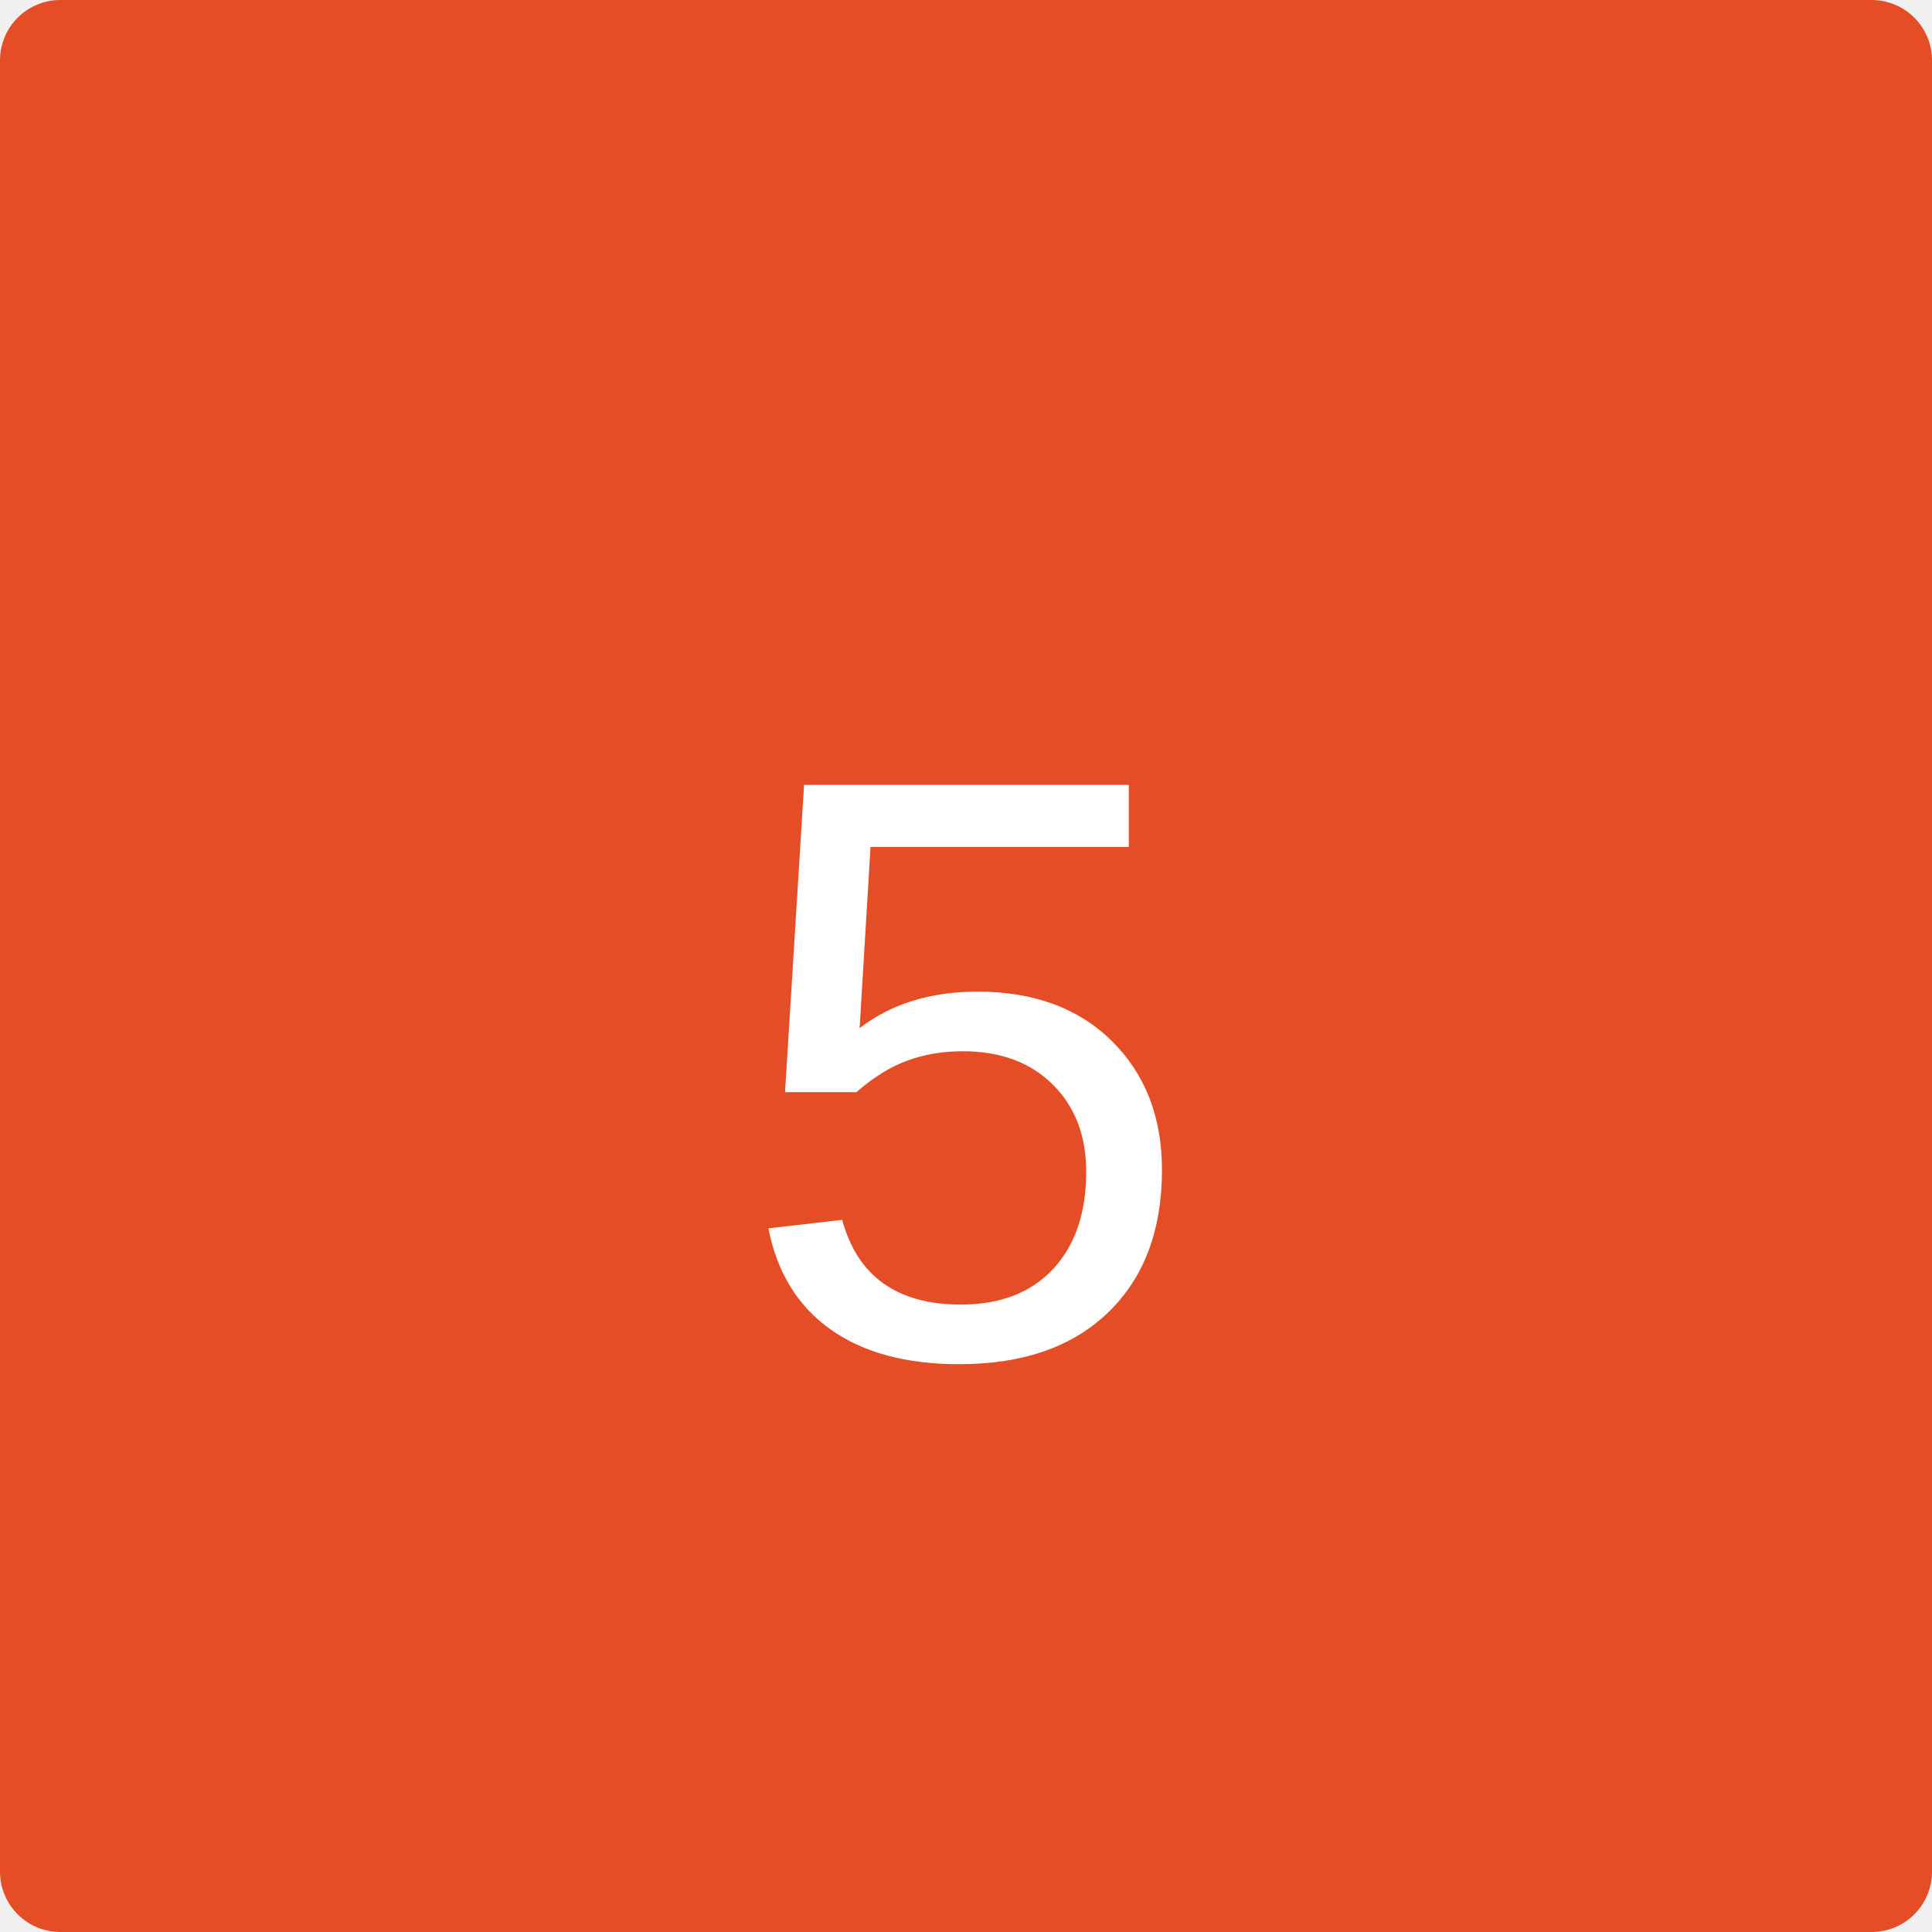
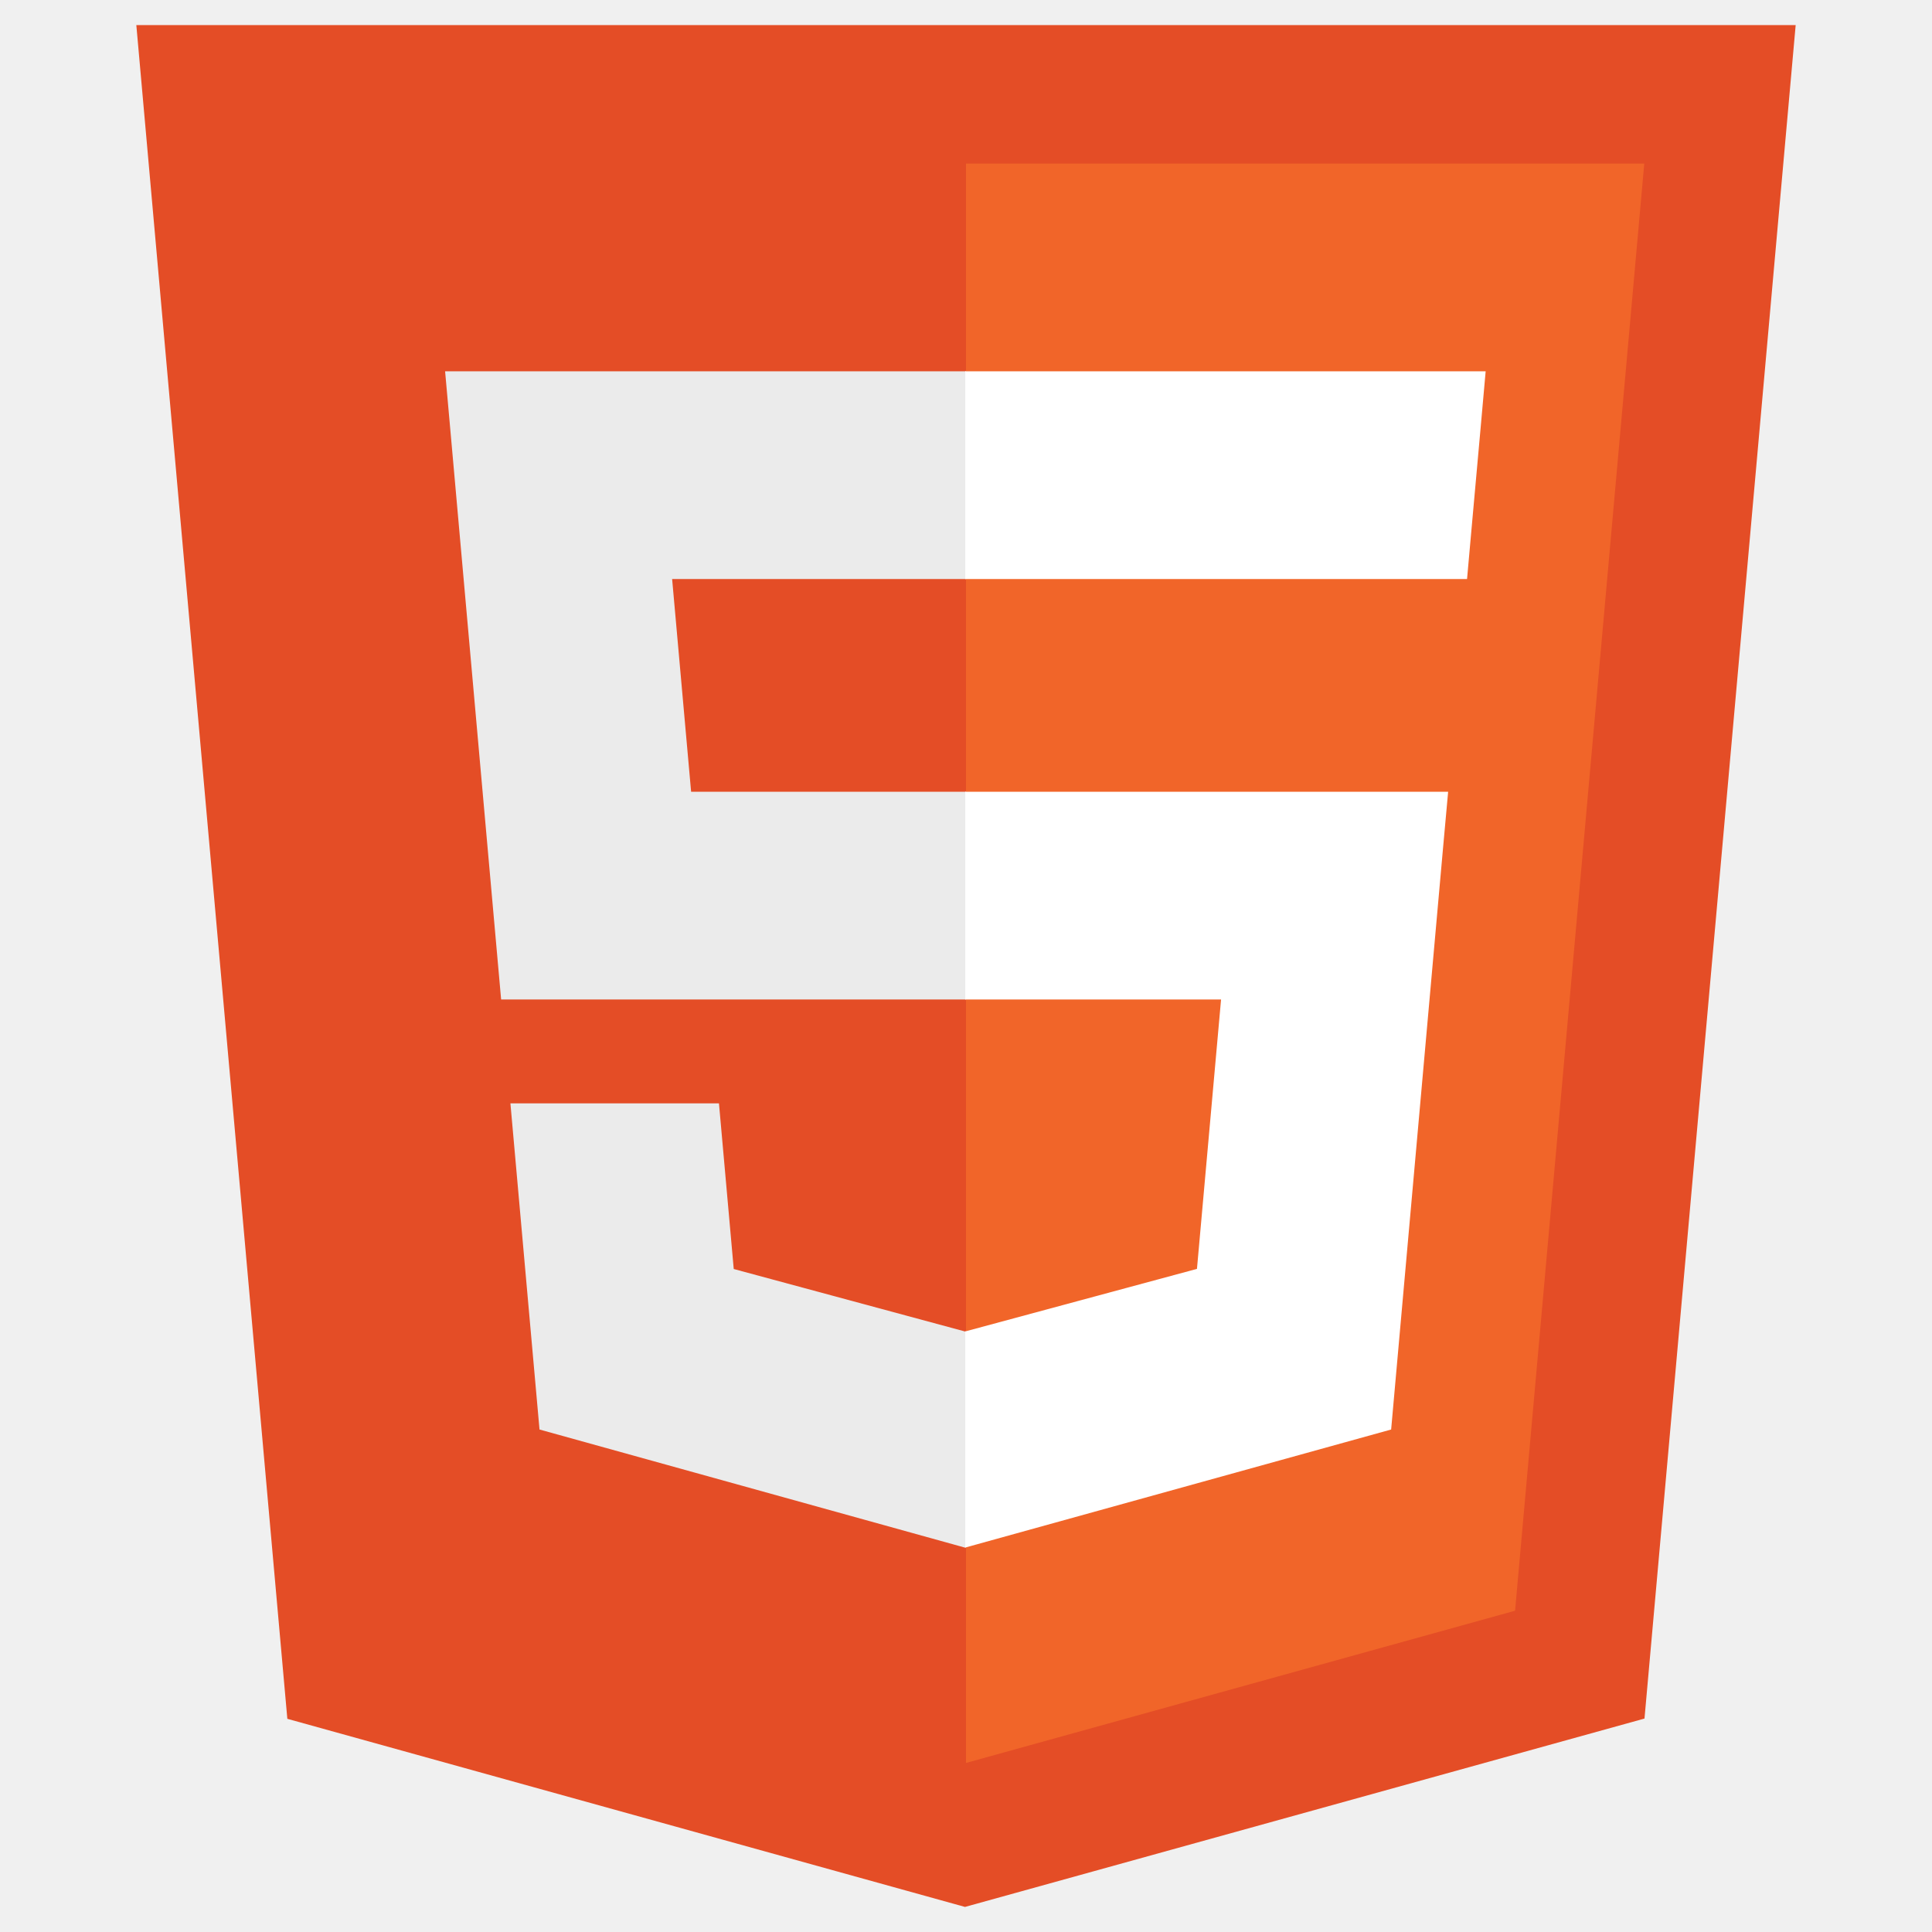
- <svg xmlns="http://www.w3.org/2000/svg" width="100" height="100" viewBox="0 0 512 512">
-   <rect width="100%" height="100%" fill="#e44d26" rx="16" />
-   <text x="50%" y="58%" font-family="Arial, Helvetica, sans-serif" font-size="220" fill="#fff" text-anchor="middle" dominant-baseline="middle">5</text>
+ <svg xmlns="http://www.w3.org/2000/svg" viewBox="0 0 128 128">
+   <path fill="#E44D26" d="M19.037 113.876L9.032 1.661h109.936l-10.016 112.198-45.019 12.48z" />
+   <path fill="#F16529" d="M64 116.8l36.378-10.086 8.559-95.878H64z" />
+   <path fill="#EBEBEB" d="M64 52.455H45.788L44.53 38.361H64V24.599H29.489l.33 3.692 3.382 37.927H64zm0 35.743l-.061.017-15.327-4.14-.979-10.975H33.816l1.928 21.609 28.193 7.826.063-.017z" />
+   <path fill="#fff" d="M63.952 52.455v13.763h16.947l-1.597 17.849-15.35 4.143v14.319l28.215-7.82.207-2.325 3.234-36.233.335-3.696h-3.708zm0-27.856v13.762h33.244l.276-3.092.628-6.978.329-3.692z" />
</svg>
